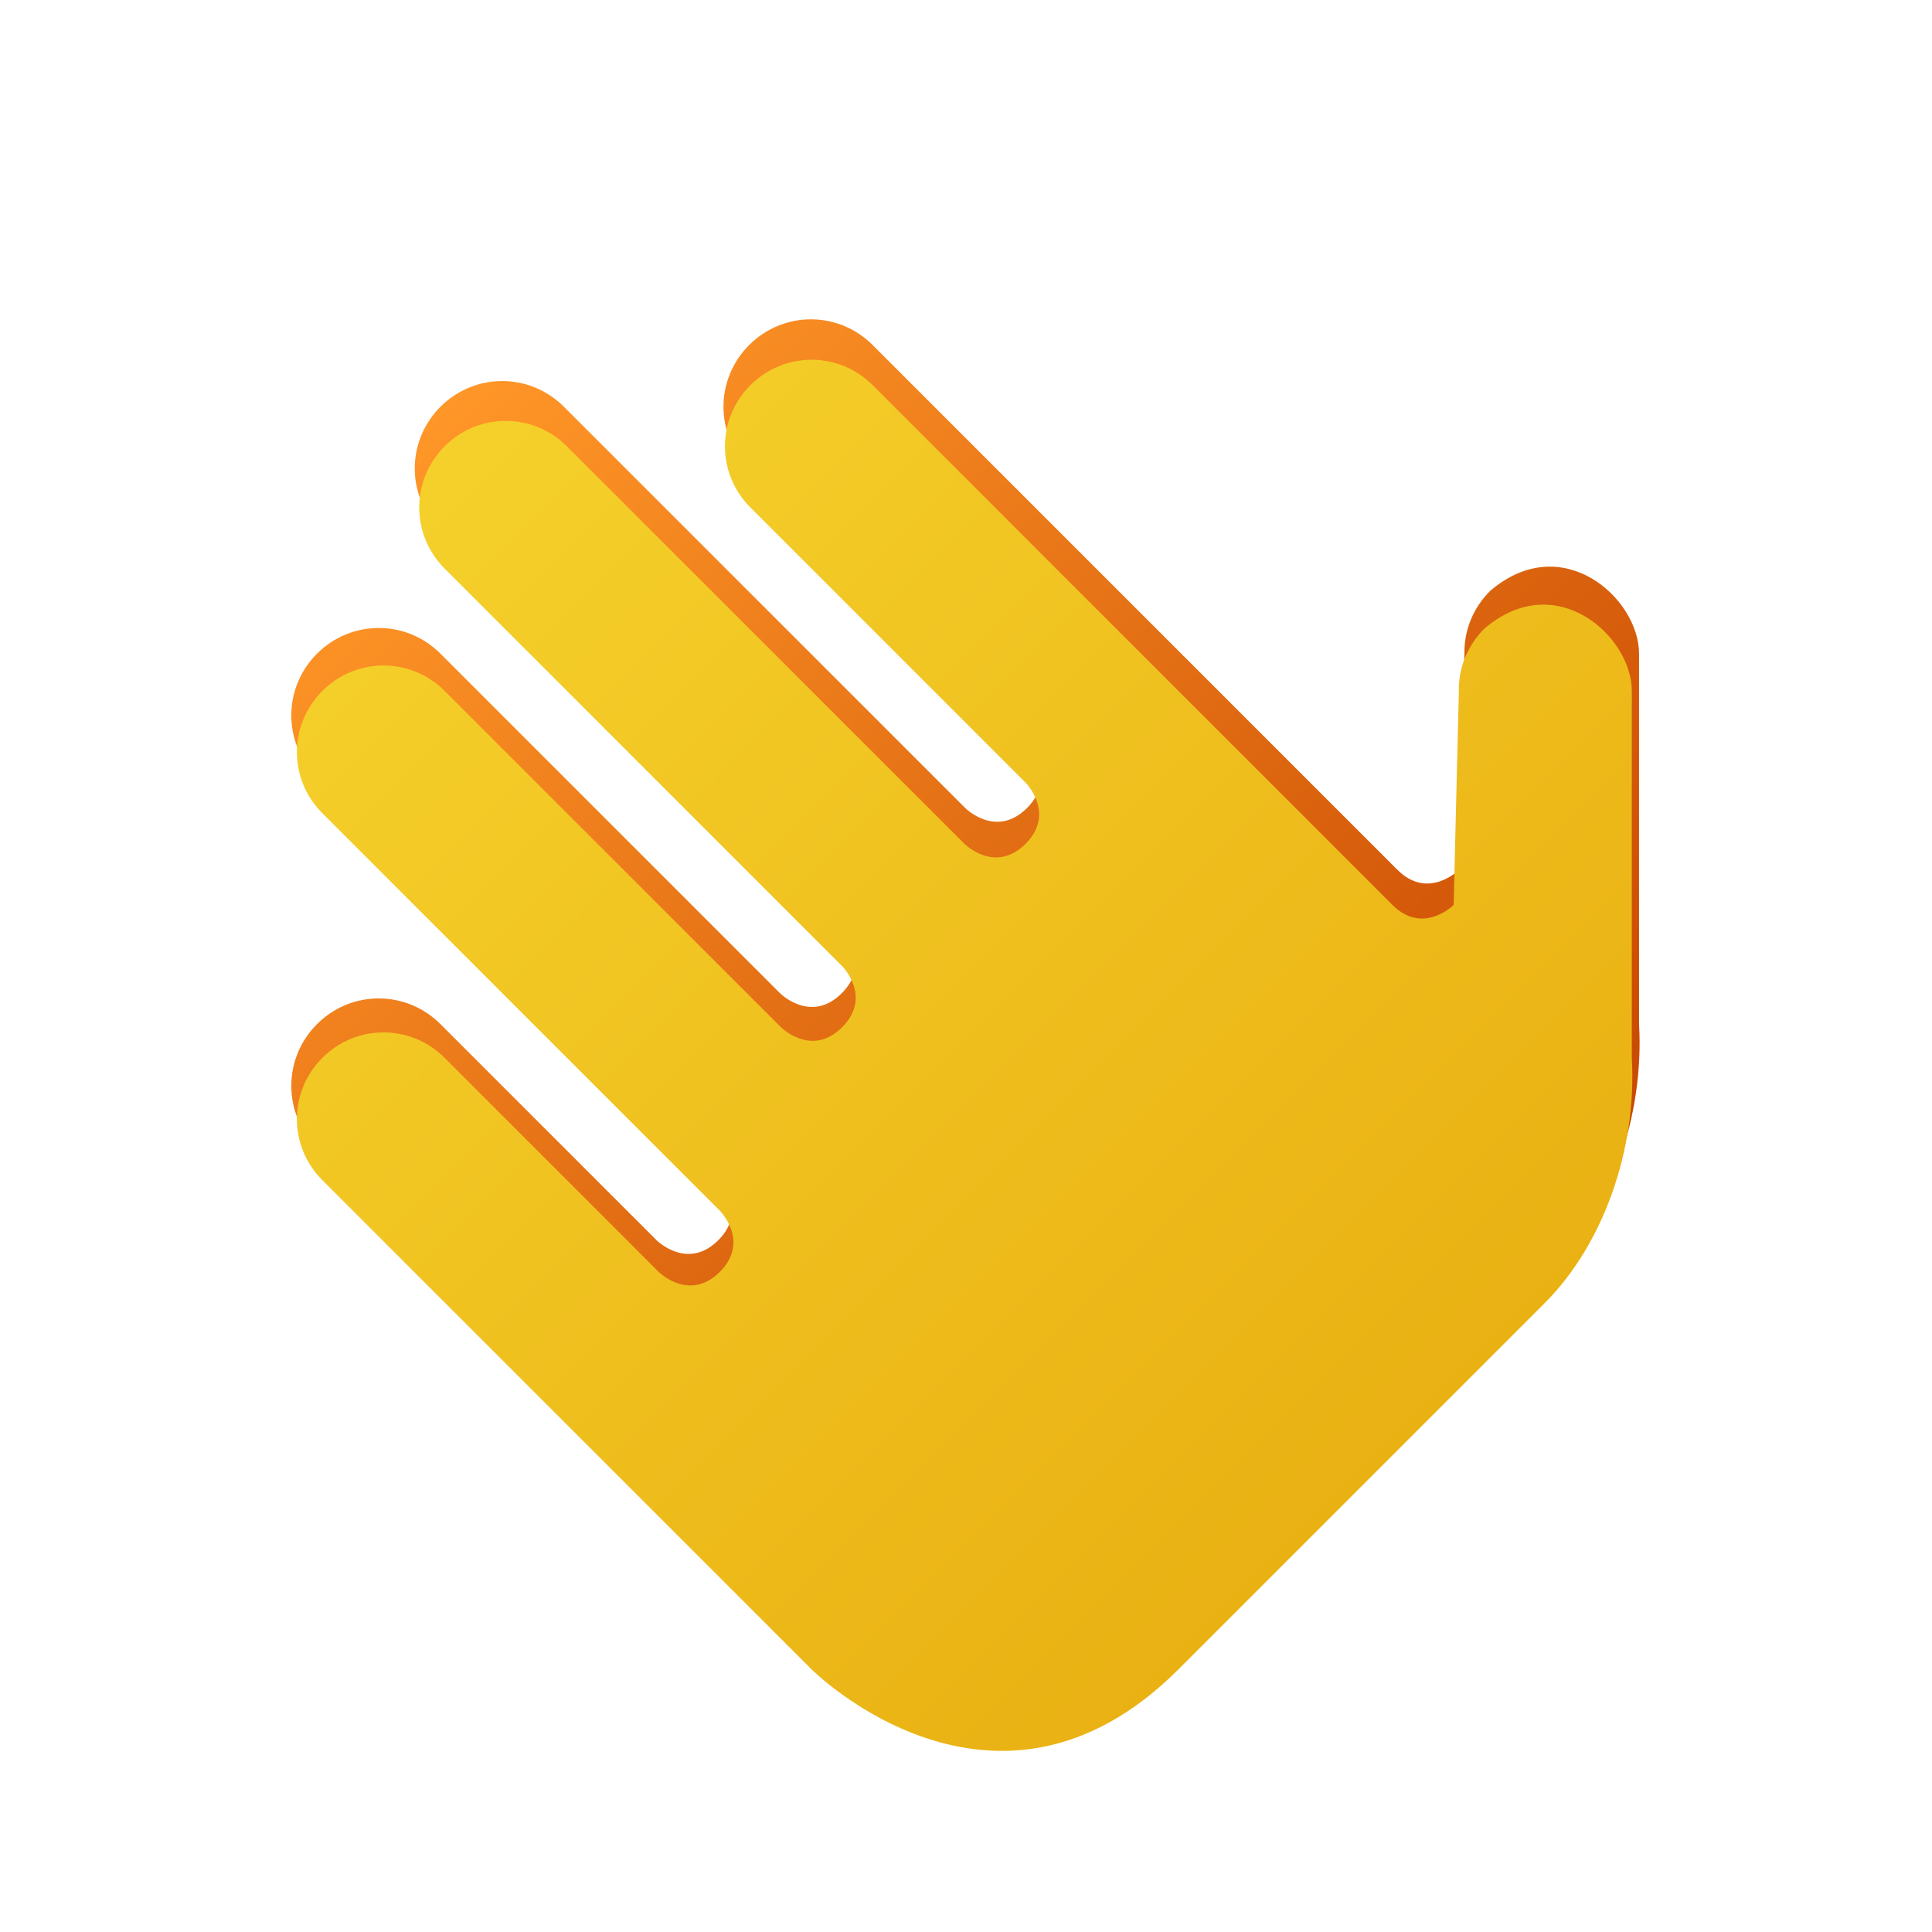
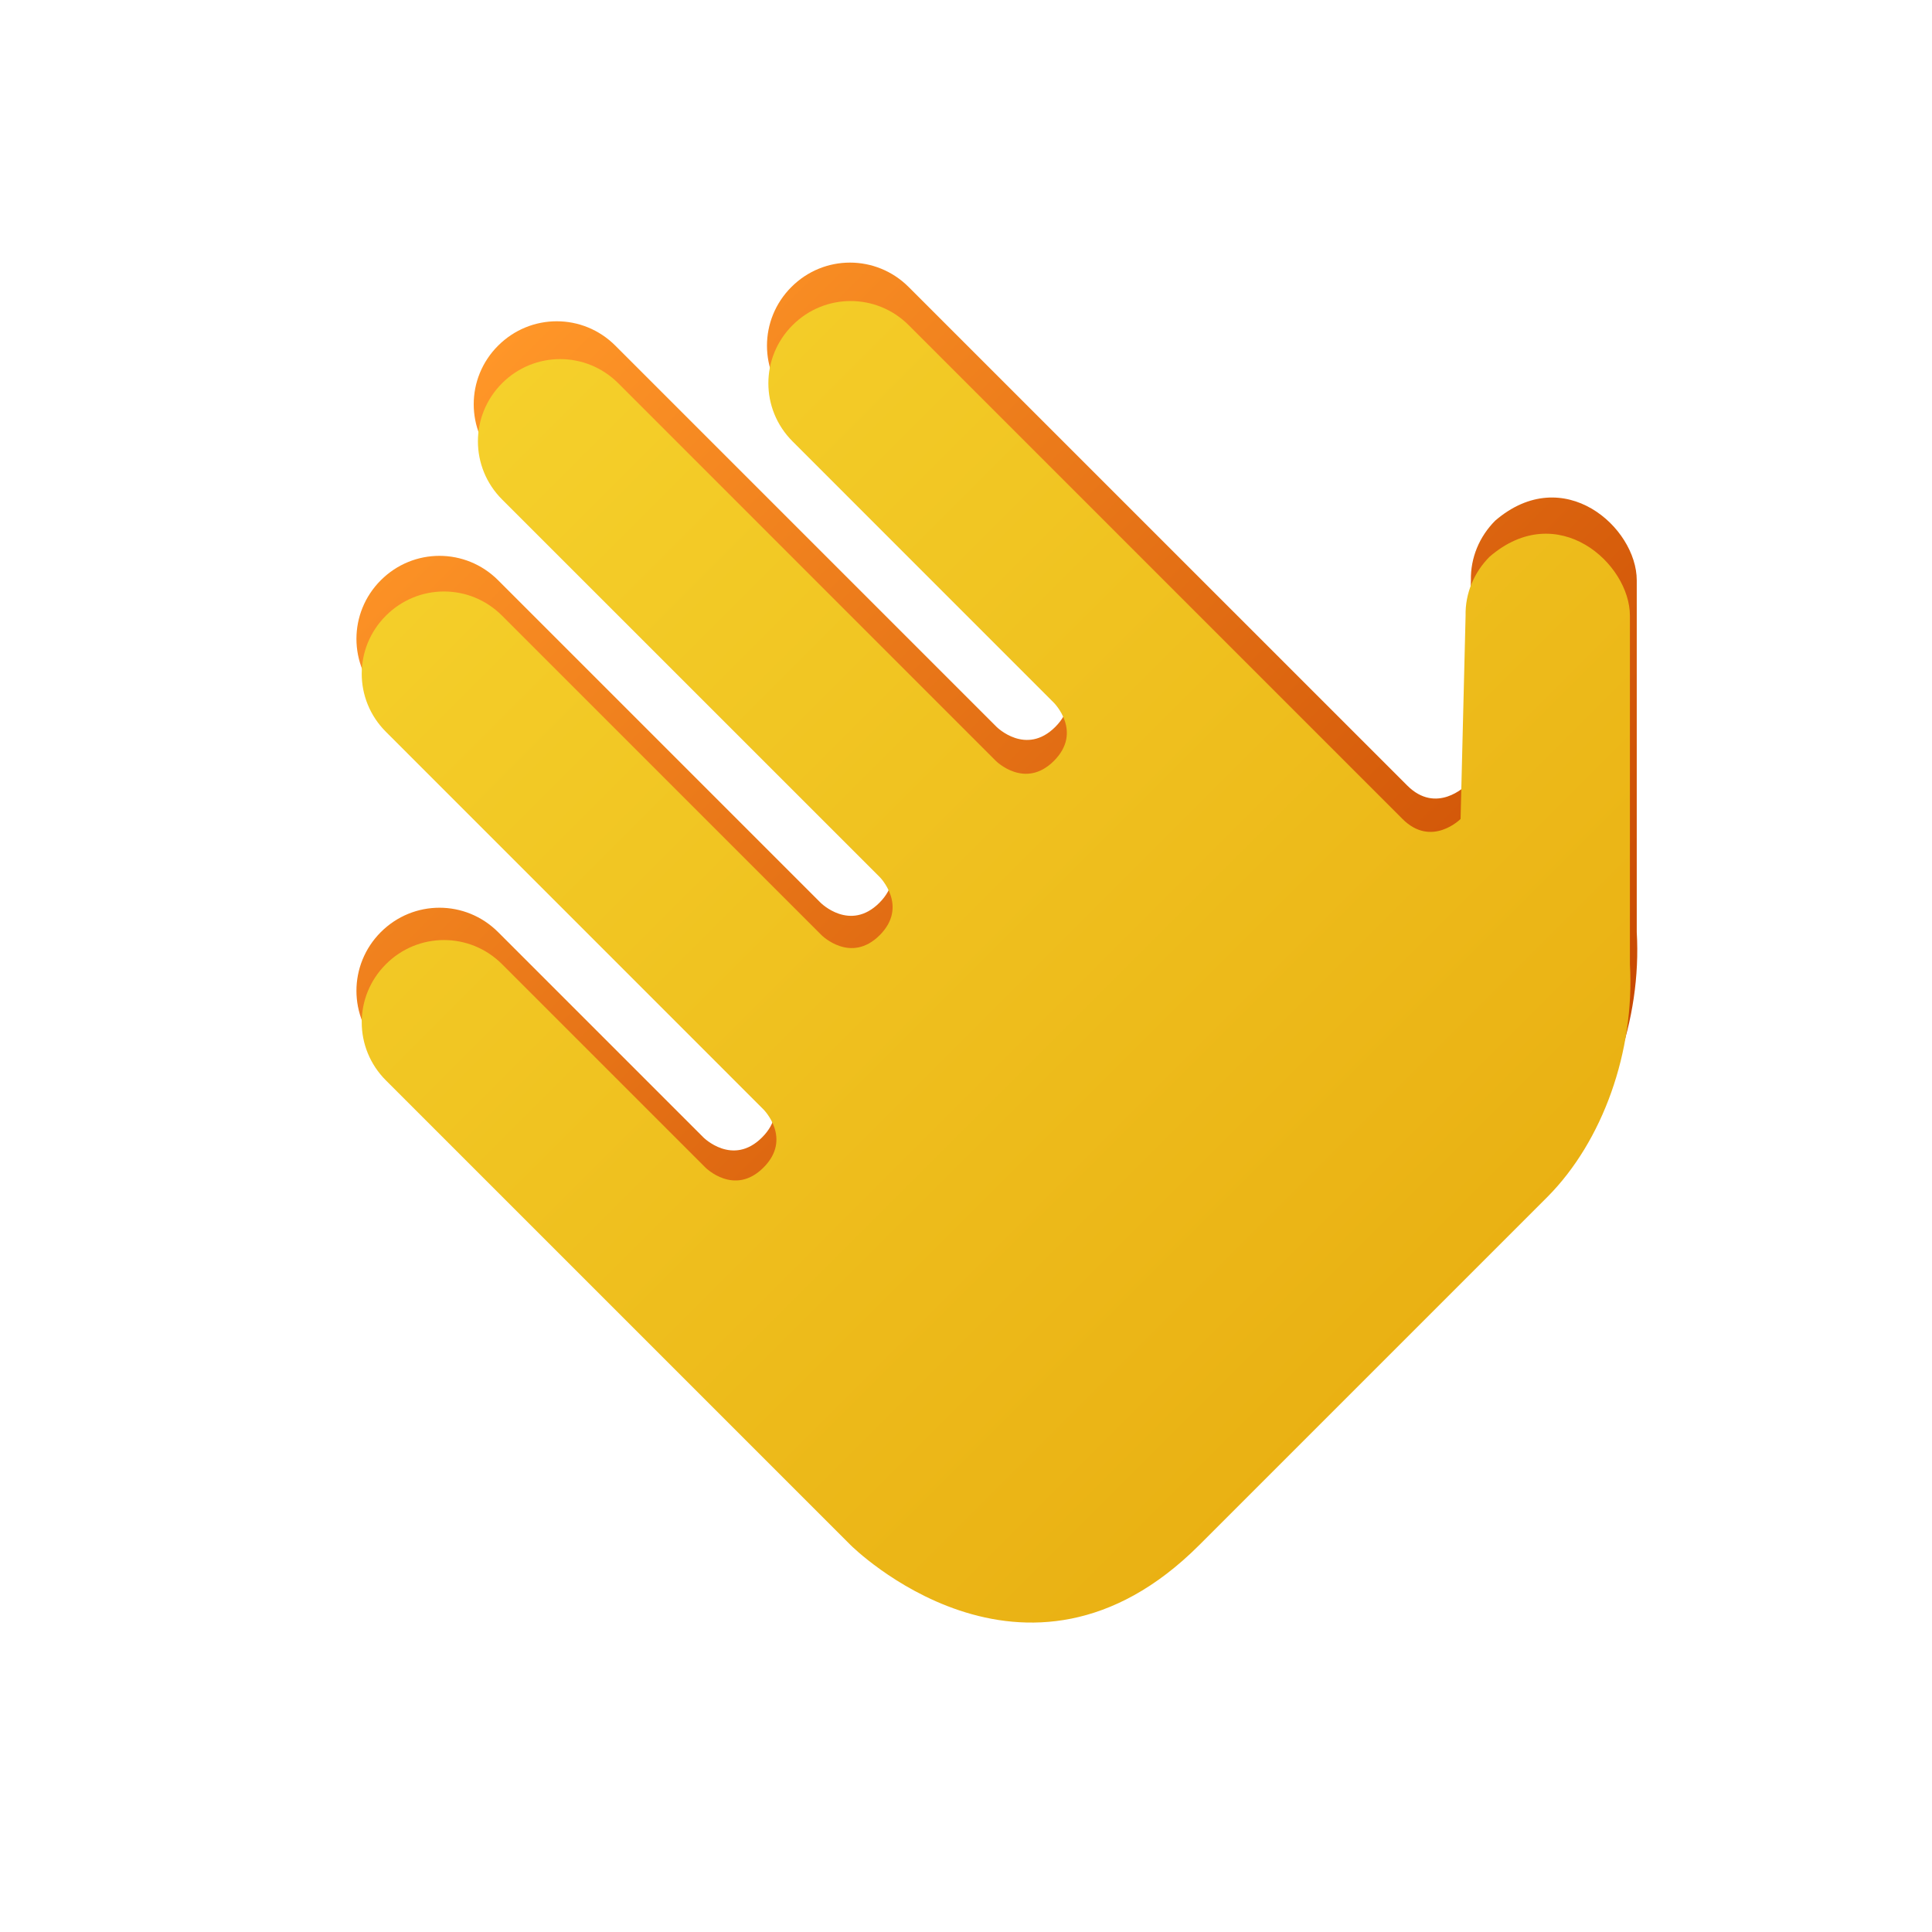
<svg xmlns="http://www.w3.org/2000/svg" height="128px" viewBox="0 0 128 128" width="128px">
-   <linearGradient id="a" gradientUnits="userSpaceOnUse" x1="28.56" x2="94.005" y1="27.566" y2="93.011">
+   <linearGradient id="a" gradientUnits="userSpaceOnUse" x1="32.41" x2="94.584" y1="23.488" y2="85.661">
    <stop offset="0" stop-color="#ff9628" />
    <stop offset="1" stop-color="#c64600" />
  </linearGradient>
-   <linearGradient id="b" gradientUnits="userSpaceOnUse" x1="22.713" x2="119.427" y1="23.834" y2="120.548">
+   <linearGradient id="b" gradientUnits="userSpaceOnUse" x1="26.856" x2="118.734" y1="19.942" y2="111.821">
    <stop offset="0" stop-color="#f6d32d" />
    <stop offset="1" stop-color="#e5a50a" />
  </linearGradient>
-   <path d="m 29.18 26.949 c 2.27 -2.27 5.914 -2.27 8.18 0 l 26.59 26.586 s 2.043 2.047 4.09 0 c 2.043 -2.047 0 -4.09 0 -4.09 l -18.406 -18.406 c -2.27 -2.27 -2.27 -5.91 0 -8.18 c 2.27 -2.27 5.91 -2.27 8.18 0 l 34.766 34.766 c 2.047 2.047 4.09 0 4.09 0 l 0.352 -14.316 c -0.031 -1.566 0.594 -3.051 1.695 -4.152 c 4.777 -4.105 9.875 0.48 9.875 4.152 v 24.543 c 0.352 6.137 -1.918 12.461 -5.785 16.359 l -24.543 24.543 c -12.27 12.27 -24.539 0 -24.539 0 l -32.723 -32.723 c -2.27 -2.27 -2.27 -5.91 0 -8.18 c 2.27 -2.27 5.91 -2.27 8.18 0 l 14.316 14.316 s 2.047 2.043 4.09 0 c 2.047 -2.047 0 -4.09 0 -4.09 l -26.586 -26.59 c -2.27 -2.266 -2.27 -5.91 0 -8.18 c 2.27 -2.27 5.91 -2.27 8.18 0 l 22.496 22.496 s 2.047 2.047 4.09 0 c 2.047 -2.043 0 -4.09 0 -4.09 l -26.586 -26.586 c -2.27 -2.27 -2.27 -5.91 0 -8.18 z m 0 0" fill="url(#a)" />
-   <path d="m 29.457 29.57 c 2.246 -2.246 5.855 -2.246 8.102 0 l 26.336 26.336 s 2.023 2.023 4.051 0 c 2.023 -2.027 0 -4.055 0 -4.055 l -18.23 -18.23 c -2.25 -2.246 -2.25 -5.855 0 -8.102 c 2.246 -2.246 5.855 -2.246 8.102 0 l 34.438 34.438 c 2.023 2.023 4.051 0 4.051 0 l 0.348 -14.18 c -0.031 -1.551 0.586 -3.023 1.676 -4.117 c 4.734 -4.066 9.781 0.477 9.781 4.117 v 24.309 c 0.348 6.074 -1.898 12.344 -5.727 16.203 l -24.309 24.309 c -12.156 12.156 -24.309 0 -24.309 0 l -32.41 -32.41 c -2.25 -2.246 -2.25 -5.855 0 -8.102 c 2.246 -2.25 5.855 -2.25 8.102 0 l 14.18 14.18 s 2.023 2.023 4.051 0 c 2.027 -2.027 0 -4.055 0 -4.055 l -26.332 -26.332 c -2.25 -2.246 -2.25 -5.855 0 -8.102 c 2.246 -2.25 5.855 -2.25 8.102 0 l 22.281 22.281 s 2.027 2.027 4.051 0 c 2.027 -2.027 0 -4.051 0 -4.051 l -26.332 -26.336 c -2.246 -2.246 -2.246 -5.855 0 -8.102 z m 0 0" fill="url(#b)" />
-   <path d="m 158.68 5.91 h 0.004 m 0 0 c -161.418 -21.219 -161.418 -21.219 0 0 c 8.723 1.148 8.723 1.148 0 0 z m 0 0" fill-rule="evenodd" />
+   <path d="m 33 22.902 c 2.156 -2.156 5.617 -2.156 7.77 0 l 25.258 25.258 s 1.945 1.941 3.887 0 c 1.941 -1.945 0 -3.887 0 -3.887 l -17.484 -17.488 c -2.156 -2.152 -2.156 -5.613 0 -7.77 c 2.152 -2.156 5.613 -2.156 7.77 0 l 33.031 33.027 c 1.941 1.945 3.883 0 3.883 0 l 0.336 -13.598 c -0.031 -1.488 0.562 -2.898 1.609 -3.949 c 4.535 -3.898 9.379 0.457 9.379 3.949 v 23.312 c 0.336 5.828 -1.82 11.84 -5.496 15.543 l -23.312 23.316 c -11.656 11.656 -23.316 0 -23.316 0 l -31.086 -31.086 c -2.152 -2.156 -2.152 -5.617 0 -7.773 c 2.156 -2.156 5.617 -2.156 7.773 0 l 13.602 13.602 s 1.941 1.941 3.883 0 c 1.945 -1.945 0 -3.887 0 -3.887 l -25.258 -25.258 c -2.152 -2.156 -2.152 -5.617 0 -7.77 c 2.156 -2.156 5.617 -2.156 7.773 0 l 21.371 21.371 s 1.941 1.941 3.887 0 c 1.941 -1.945 0 -3.887 0 -3.887 l -25.258 -25.258 c -2.156 -2.156 -2.156 -5.617 0 -7.77 z m 0 0" fill="url(#a)" />
+   <path d="m 33.262 25.391 c 2.137 -2.133 5.562 -2.133 7.699 0 l 25.016 25.02 s 1.926 1.922 3.848 0 c 1.926 -1.926 0 -3.848 0 -3.848 l -17.316 -17.32 c -2.137 -2.137 -2.137 -5.562 0 -7.699 c 2.133 -2.133 5.562 -2.133 7.695 0 l 32.715 32.715 c 1.926 1.926 3.848 0 3.848 0 l 0.332 -13.469 c -0.031 -1.477 0.559 -2.875 1.594 -3.91 c 4.496 -3.863 9.293 0.449 9.293 3.91 v 23.09 c 0.328 5.773 -1.805 11.727 -5.445 15.398 l -23.09 23.09 c -11.547 11.547 -23.094 0 -23.094 0 l -30.789 -30.789 c -2.137 -2.137 -2.137 -5.562 0 -7.699 c 2.133 -2.133 5.562 -2.133 7.695 0 l 13.473 13.473 s 1.922 1.926 3.848 0 c 1.926 -1.926 0 -3.848 0 -3.848 l -25.016 -25.02 c -2.137 -2.133 -2.137 -5.562 0 -7.695 c 2.133 -2.137 5.562 -2.137 7.695 0 l 21.168 21.168 s 1.926 1.922 3.852 0 c 1.922 -1.926 0 -3.852 0 -3.852 l -25.02 -25.016 c -2.133 -2.137 -2.133 -5.562 0 -7.699 z m 0 0" fill="url(#b)" />
</svg>
